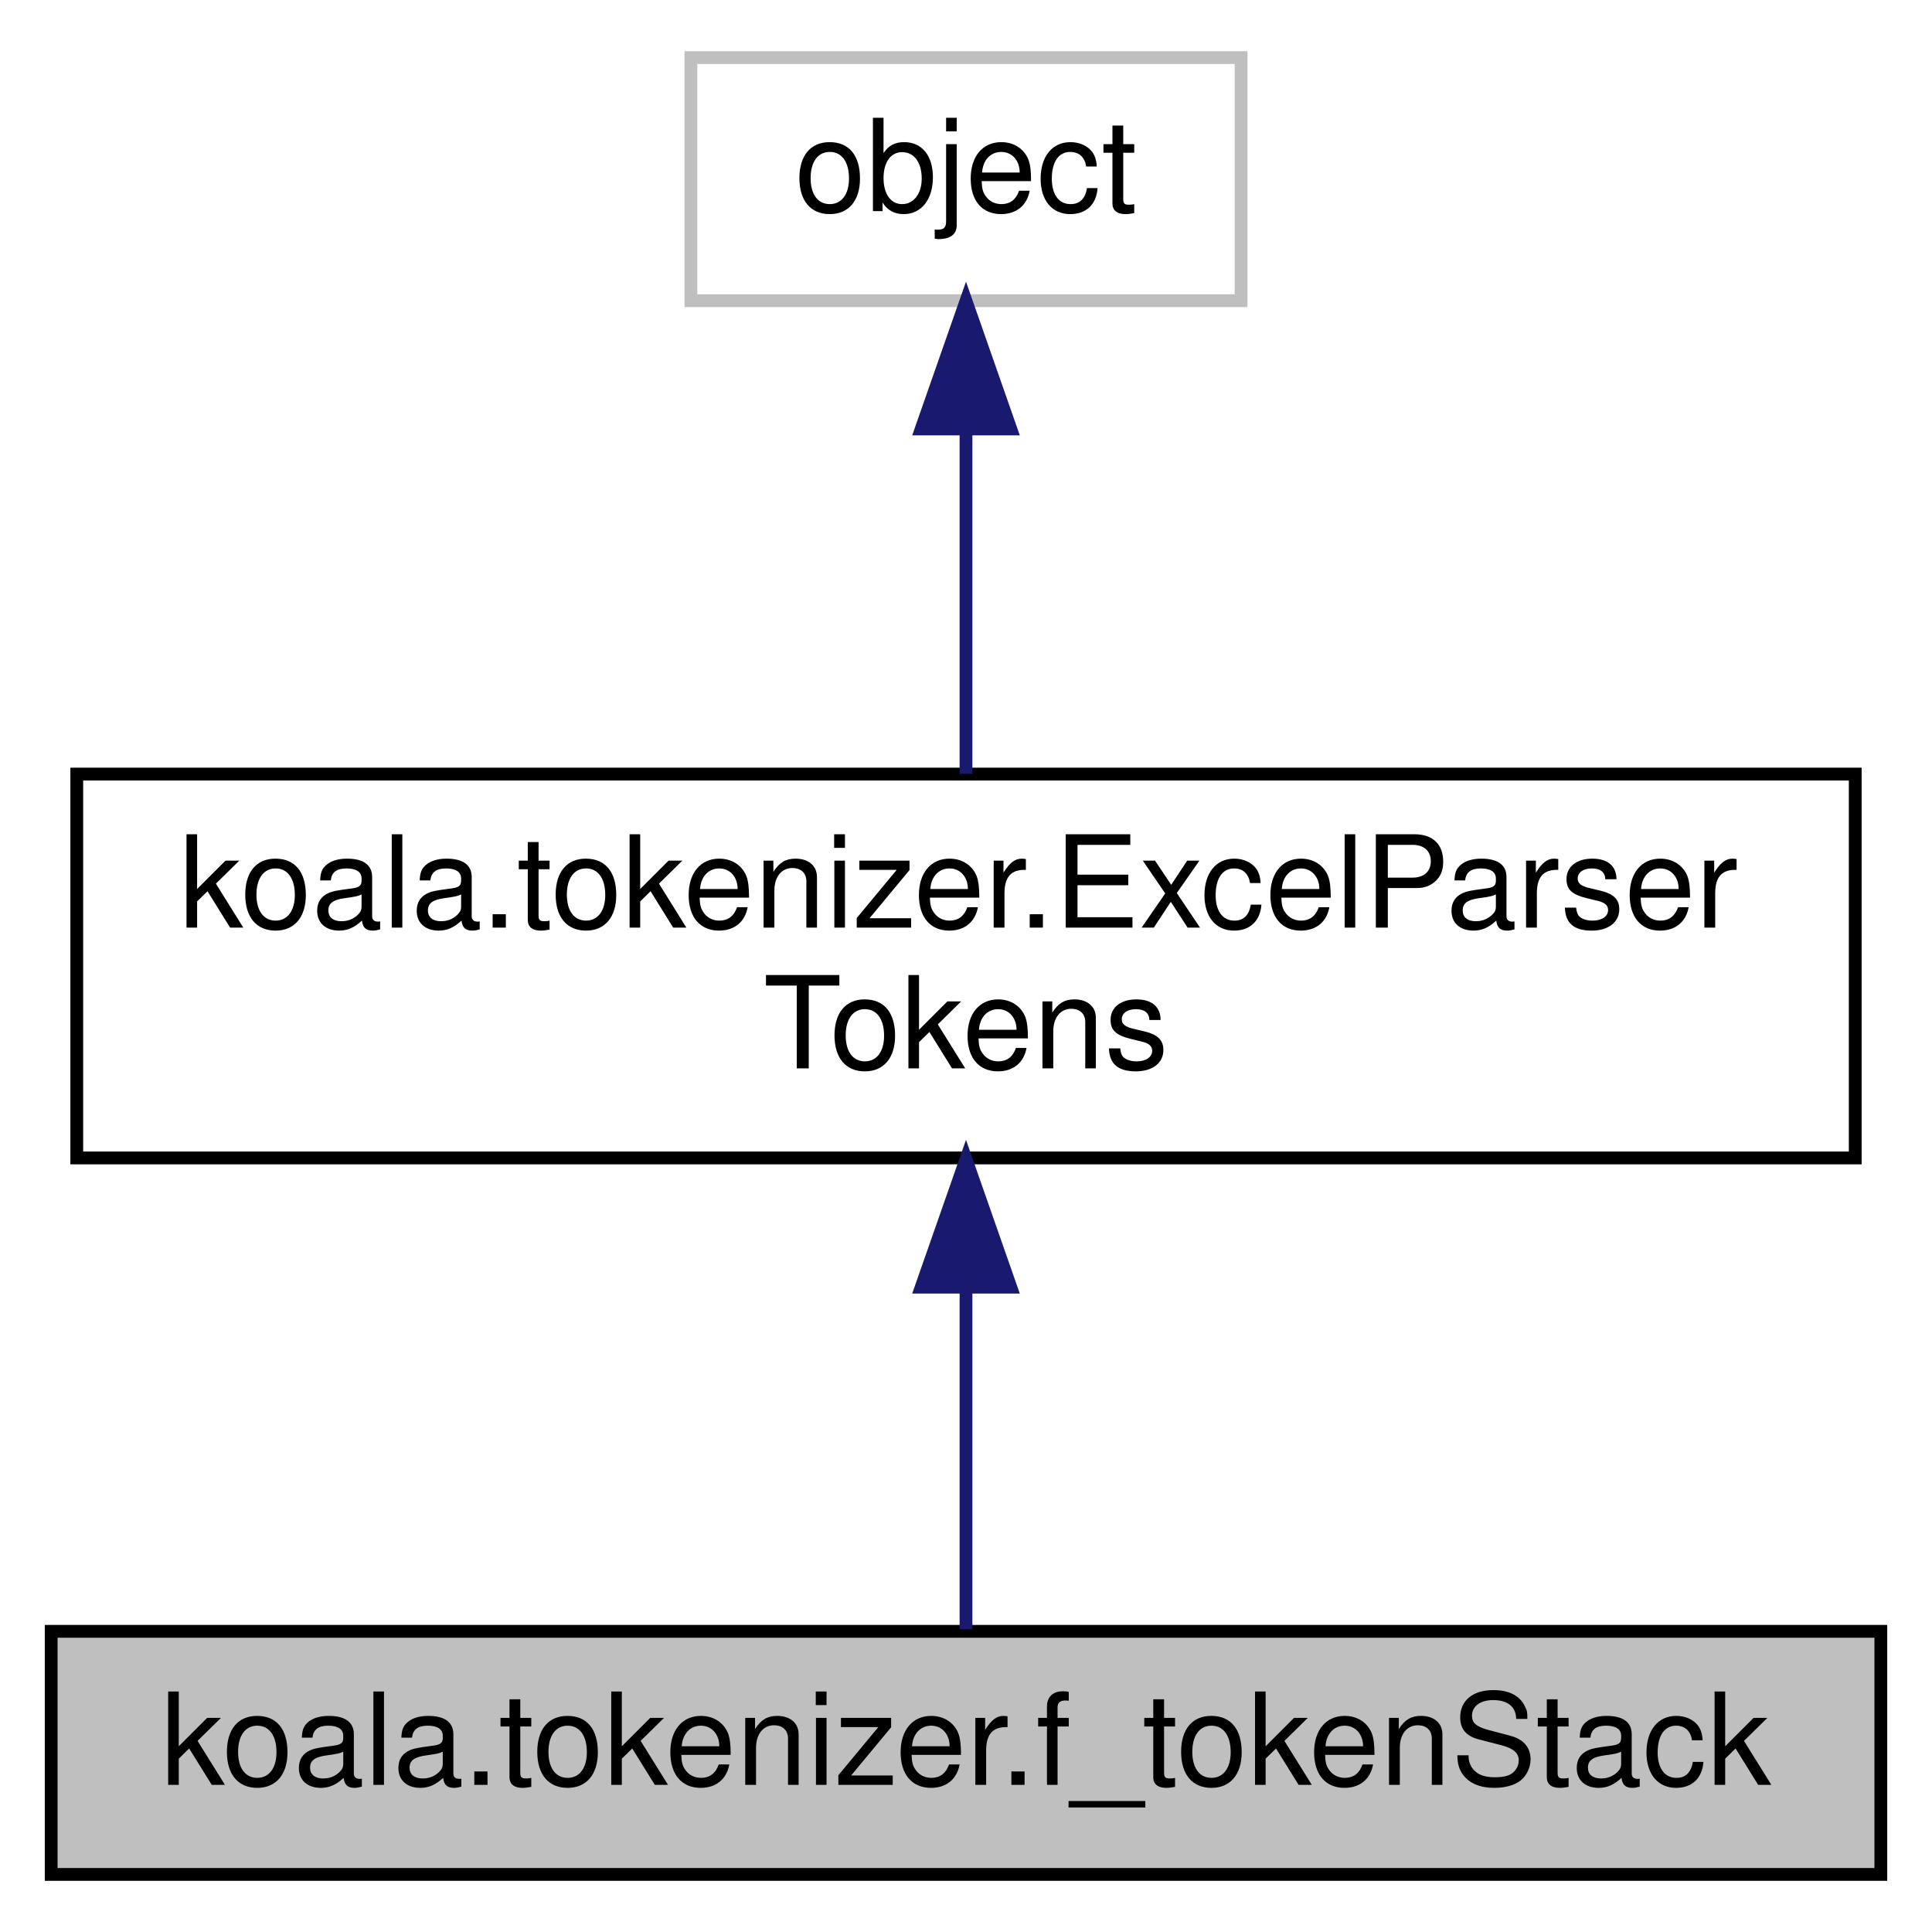
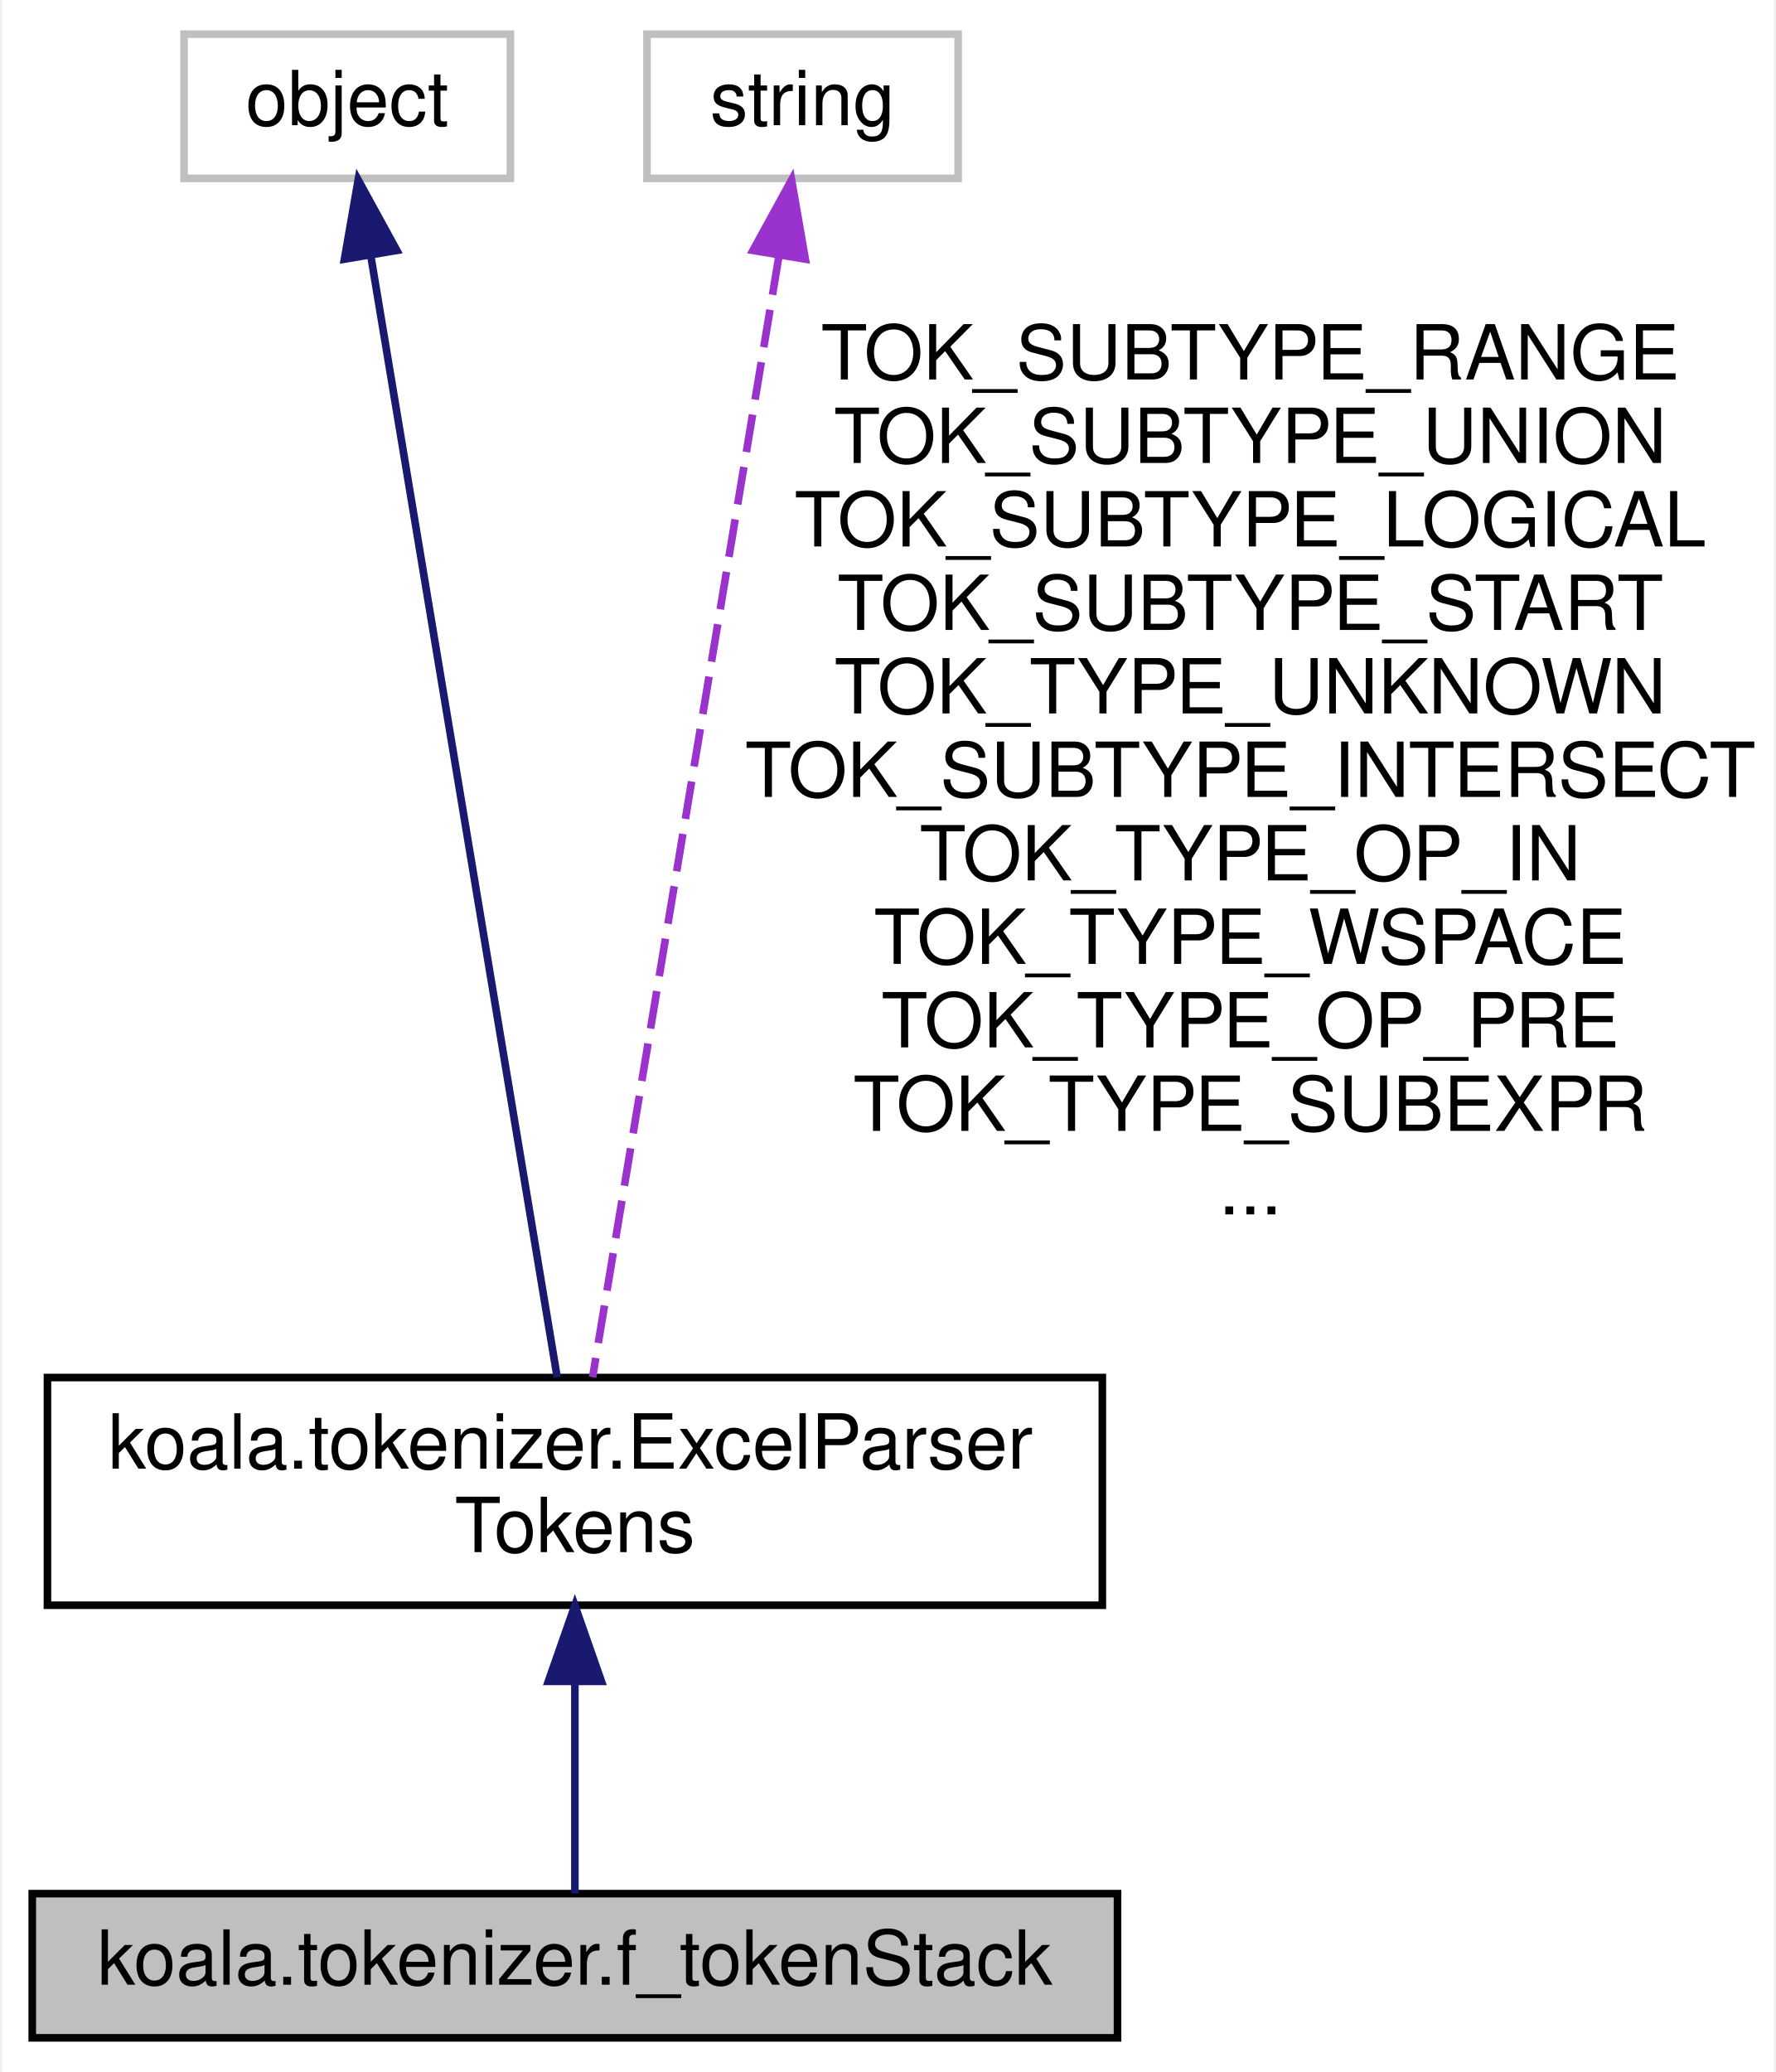
- <svg xmlns="http://www.w3.org/2000/svg" xmlns:xlink="http://www.w3.org/1999/xlink" width="151pt" height="151pt" viewBox="0.00 0.00 151.00 151.00">
-   <g id="graph0" class="graph" transform="scale(1 1) rotate(0) translate(4 147)">
-     <polygon fill="white" stroke="none" points="-4,4 -4,-147 147,-147 147,4 -4,4" />
+ <svg xmlns="http://www.w3.org/2000/svg" xmlns:xlink="http://www.w3.org/1999/xlink" width="234pt" height="273pt" viewBox="0.00 0.00 233.50 273.00">
+   <g id="graph0" class="graph" transform="scale(1 1) rotate(0) translate(4 269)">
+     <polygon fill="white" stroke="none" points="-4,4 -4,-269 229.5,-269 229.5,4 -4,4" />
    <g id="node1" class="node">
      <g id="a_node1">
        <a xlink:title=" ">
          <polygon fill="#bfbfbf" stroke="black" points="0,-0.5 0,-19.5 143,-19.5 143,-0.5 0,-0.5" />
          <text text-anchor="middle" x="71.5" y="-7.5" font-family="Helvetica,sans-Serif" font-size="10.00">koala.tokenizer.f_tokenStack</text>
        </a>
      </g>
    </g>
    <g id="node2" class="node">
      <g id="a_node2">
        <a xlink:href="classkoala_1_1tokenizer_1_1_excel_parser_tokens.html" target="_top" xlink:title=" ">
-           <polygon fill="white" stroke="black" points="2,-56.5 2,-86.5 141,-86.5 141,-56.5 2,-56.5" />
-           <text text-anchor="start" x="10" y="-74.5" font-family="Helvetica,sans-Serif" font-size="10.00">koala.tokenizer.ExcelParser</text>
-           <text text-anchor="middle" x="71.5" y="-63.5" font-family="Helvetica,sans-Serif" font-size="10.00">Tokens</text>
+           <polygon fill="white" stroke="black" points="2,-57.5 2,-87.5 141,-87.5 141,-57.5 2,-57.5" />
+           <text text-anchor="start" x="10" y="-75.5" font-family="Helvetica,sans-Serif" font-size="10.00">koala.tokenizer.ExcelParser</text>
+           <text text-anchor="middle" x="71.5" y="-64.5" font-family="Helvetica,sans-Serif" font-size="10.00">Tokens</text>
        </a>
      </g>
    </g>
    <g id="edge1" class="edge">
-       <path fill="none" stroke="midnightblue" d="M71.5,-46.289C71.5,-36.857 71.5,-26.655 71.5,-19.658" />
-       <polygon fill="midnightblue" stroke="midnightblue" points="68,-46.399 71.5,-56.399 75,-46.399 68,-46.399" />
+       <path fill="none" stroke="midnightblue" d="M71.5,-47.352C71.5,-37.513 71.5,-26.775 71.5,-19.54" />
+       <polygon fill="midnightblue" stroke="midnightblue" points="68,-47.468 71.5,-57.468 75,-47.468 68,-47.468" />
    </g>
    <g id="node3" class="node">
      <g id="a_node3">
        <a xlink:title=" ">
-           <polygon fill="white" stroke="#bfbfbf" points="50,-123.5 50,-142.5 93,-142.5 93,-123.5 50,-123.5" />
-           <text text-anchor="middle" x="71.5" y="-130.5" font-family="Helvetica,sans-Serif" font-size="10.00">object</text>
+           <polygon fill="white" stroke="#bfbfbf" points="20,-245.5 20,-264.5 63,-264.5 63,-245.5 20,-245.5" />
+           <text text-anchor="middle" x="41.5" y="-252.5" font-family="Helvetica,sans-Serif" font-size="10.00">object</text>
        </a>
      </g>
    </g>
    <g id="edge2" class="edge">
-       <path fill="none" stroke="midnightblue" d="M71.5,-113.235C71.5,-104.586 71.5,-94.497 71.5,-86.523" />
-       <polygon fill="midnightblue" stroke="midnightblue" points="68,-113.475 71.5,-123.475 75,-113.475 68,-113.475" />
+       <path fill="none" stroke="midnightblue" d="M44.643,-235.09C50.691,-198.701 63.822,-119.694 69.167,-87.539" />
+       <polygon fill="midnightblue" stroke="midnightblue" points="41.134,-234.856 42.947,-245.294 48.039,-236.003 41.134,-234.856" />
+     </g>
+     <g id="node4" class="node">
+       <g id="a_node4">
+         <a xlink:title=" ">
+           <polygon fill="white" stroke="#bfbfbf" points="81,-245.5 81,-264.5 122,-264.5 122,-245.5 81,-245.5" />
+           <text text-anchor="middle" x="101.5" y="-252.5" font-family="Helvetica,sans-Serif" font-size="10.00">string</text>
+         </a>
+       </g>
+     </g>
+     <g id="edge3" class="edge">
+       <path fill="none" stroke="#9a32cd" stroke-dasharray="5,2" d="M98.357,-235.09C92.309,-198.701 79.178,-119.694 73.833,-87.539" />
+       <polygon fill="#9a32cd" stroke="#9a32cd" points="94.961,-236.003 100.053,-245.294 101.866,-234.856 94.961,-236.003" />
+       <text text-anchor="middle" x="160.5" y="-219" font-family="Helvetica,sans-Serif" font-size="10.00"> TOK_SUBTYPE_RANGE</text>
+       <text text-anchor="middle" x="160.5" y="-208" font-family="Helvetica,sans-Serif" font-size="10.00">TOK_SUBTYPE_UNION</text>
+       <text text-anchor="middle" x="160.5" y="-197" font-family="Helvetica,sans-Serif" font-size="10.00">TOK_SUBTYPE_LOGICAL</text>
+       <text text-anchor="middle" x="160.5" y="-186" font-family="Helvetica,sans-Serif" font-size="10.00">TOK_SUBTYPE_START</text>
+       <text text-anchor="middle" x="160.5" y="-175" font-family="Helvetica,sans-Serif" font-size="10.00">TOK_TYPE_UNKNOWN</text>
+       <text text-anchor="middle" x="160.5" y="-164" font-family="Helvetica,sans-Serif" font-size="10.00">TOK_SUBTYPE_INTERSECT</text>
+       <text text-anchor="middle" x="160.5" y="-153" font-family="Helvetica,sans-Serif" font-size="10.00">TOK_TYPE_OP_IN</text>
+       <text text-anchor="middle" x="160.5" y="-142" font-family="Helvetica,sans-Serif" font-size="10.00">TOK_TYPE_WSPACE</text>
+       <text text-anchor="middle" x="160.5" y="-131" font-family="Helvetica,sans-Serif" font-size="10.00">TOK_TYPE_OP_PRE</text>
+       <text text-anchor="middle" x="160.5" y="-120" font-family="Helvetica,sans-Serif" font-size="10.00">TOK_TYPE_SUBEXPR</text>
+       <text text-anchor="middle" x="160.5" y="-109" font-family="Helvetica,sans-Serif" font-size="10.00">...</text>
    </g>
  </g>
</svg>
